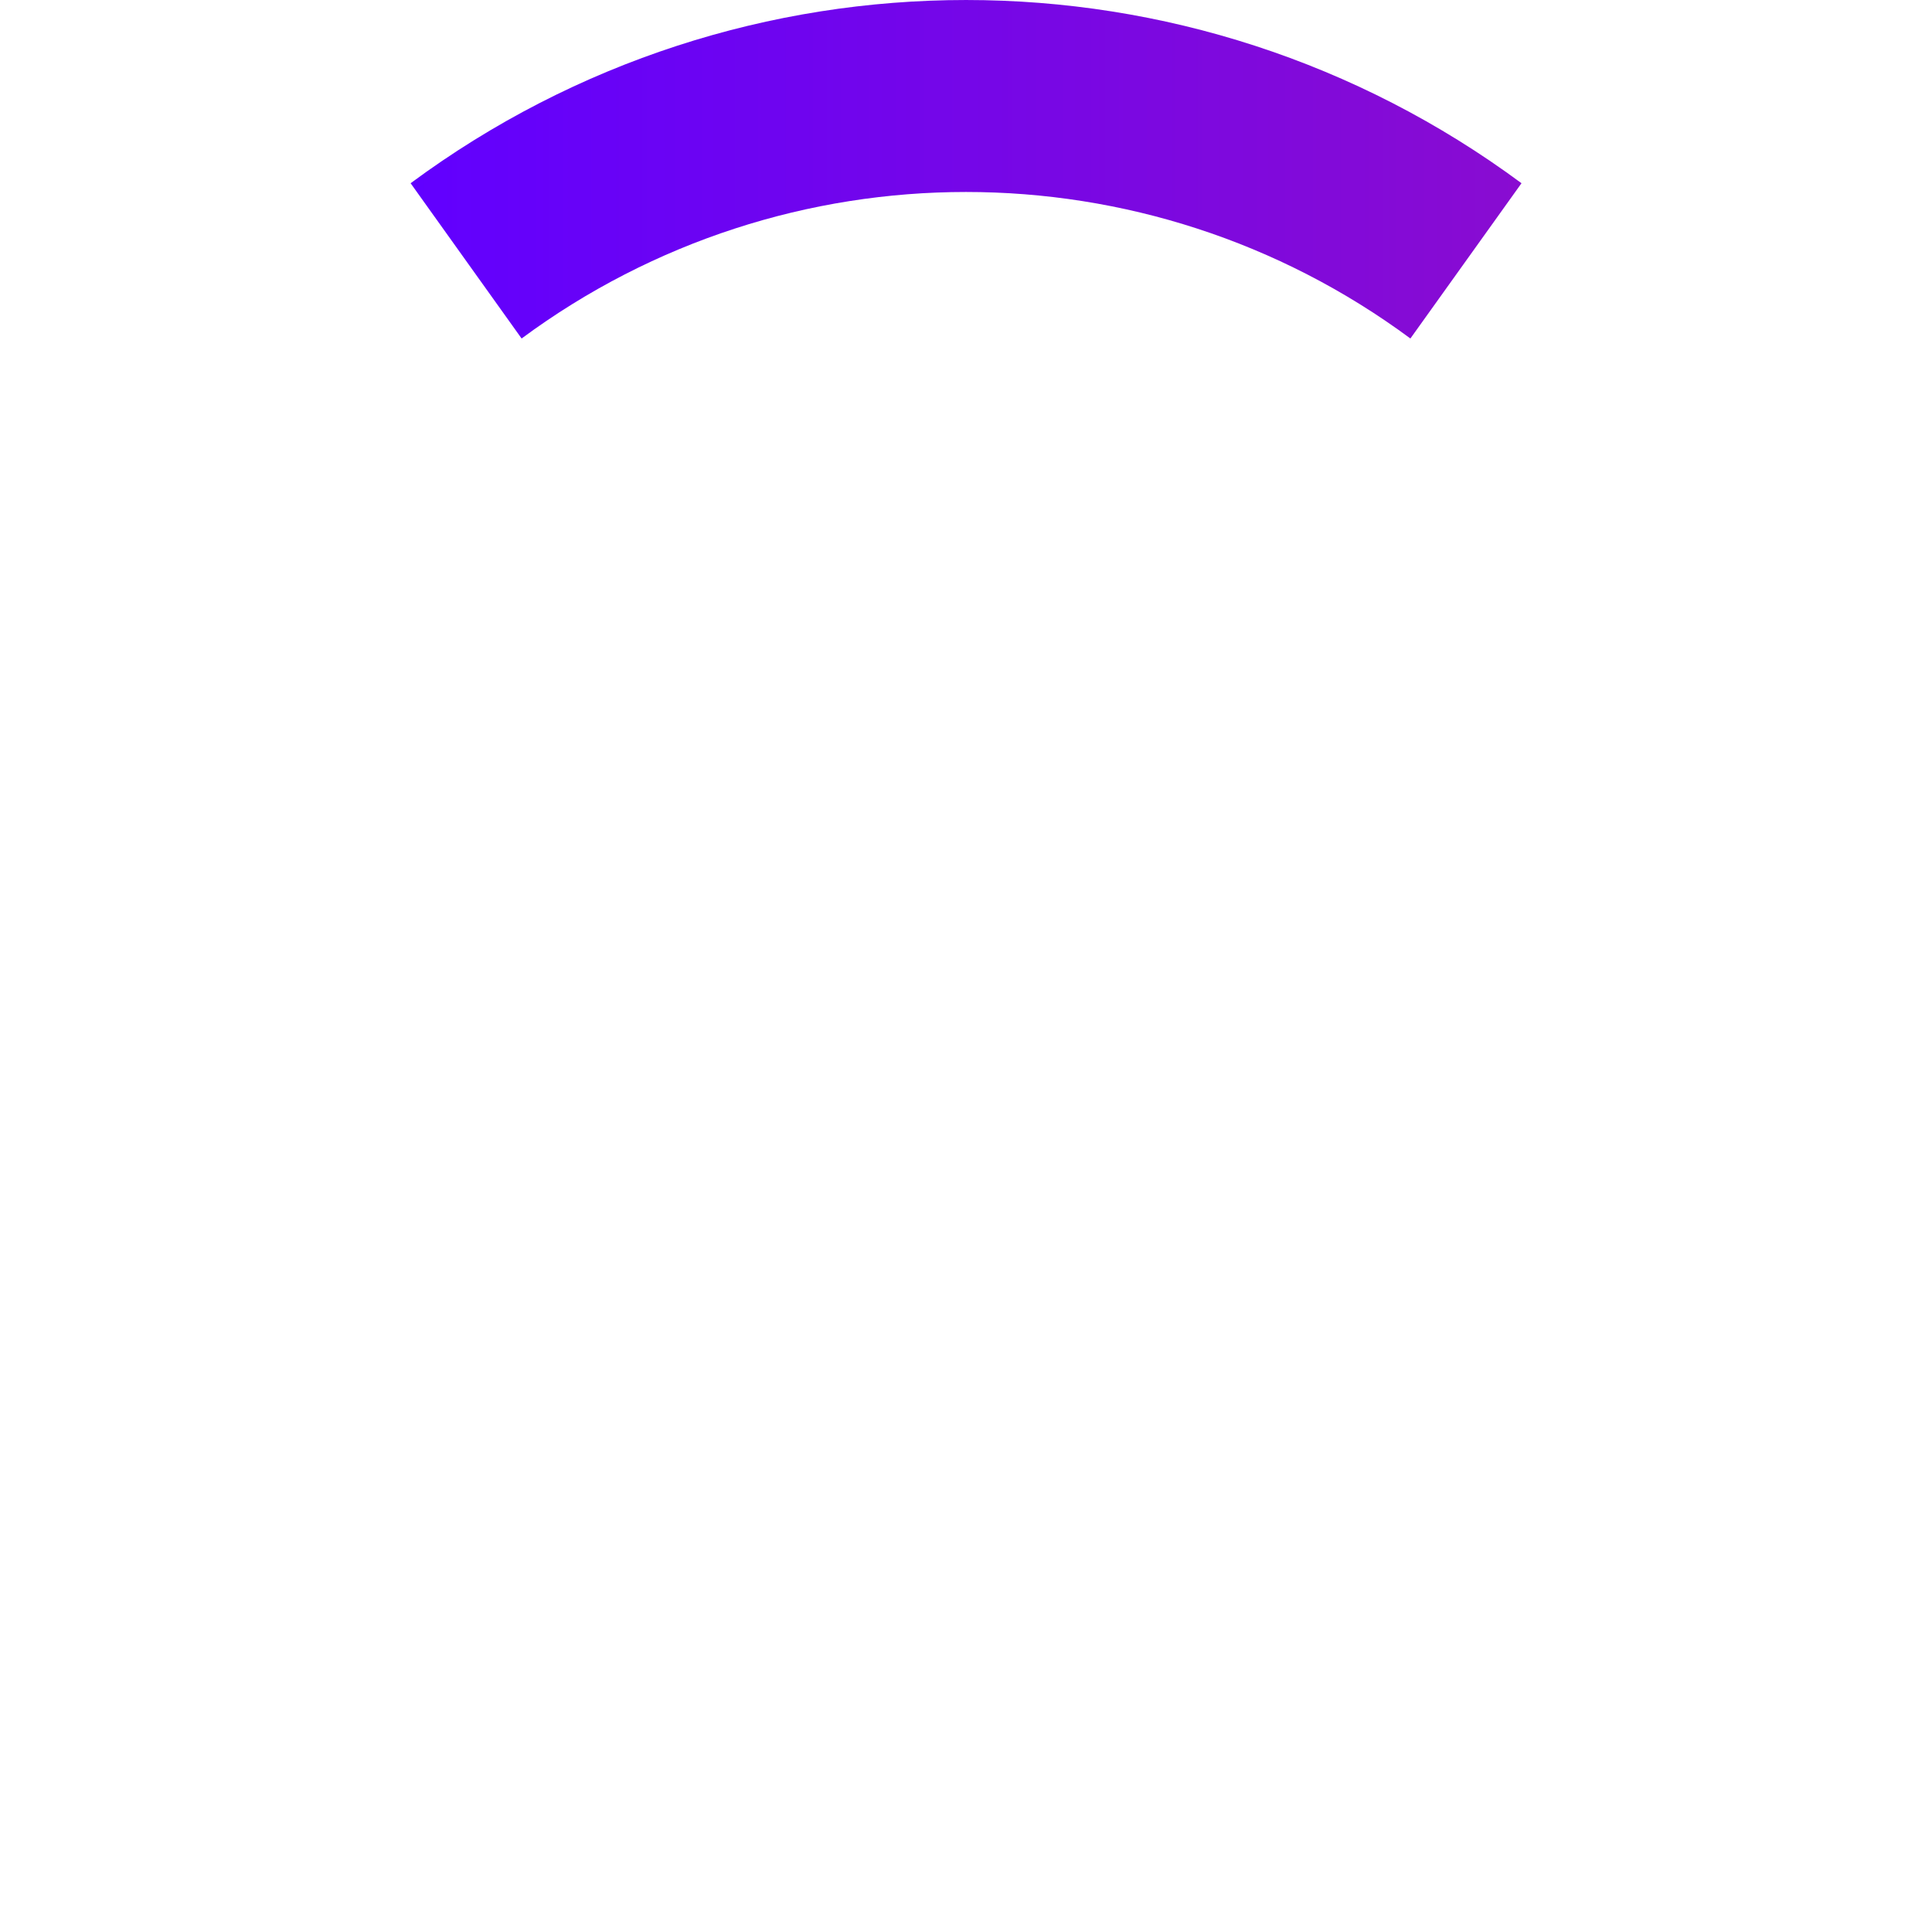
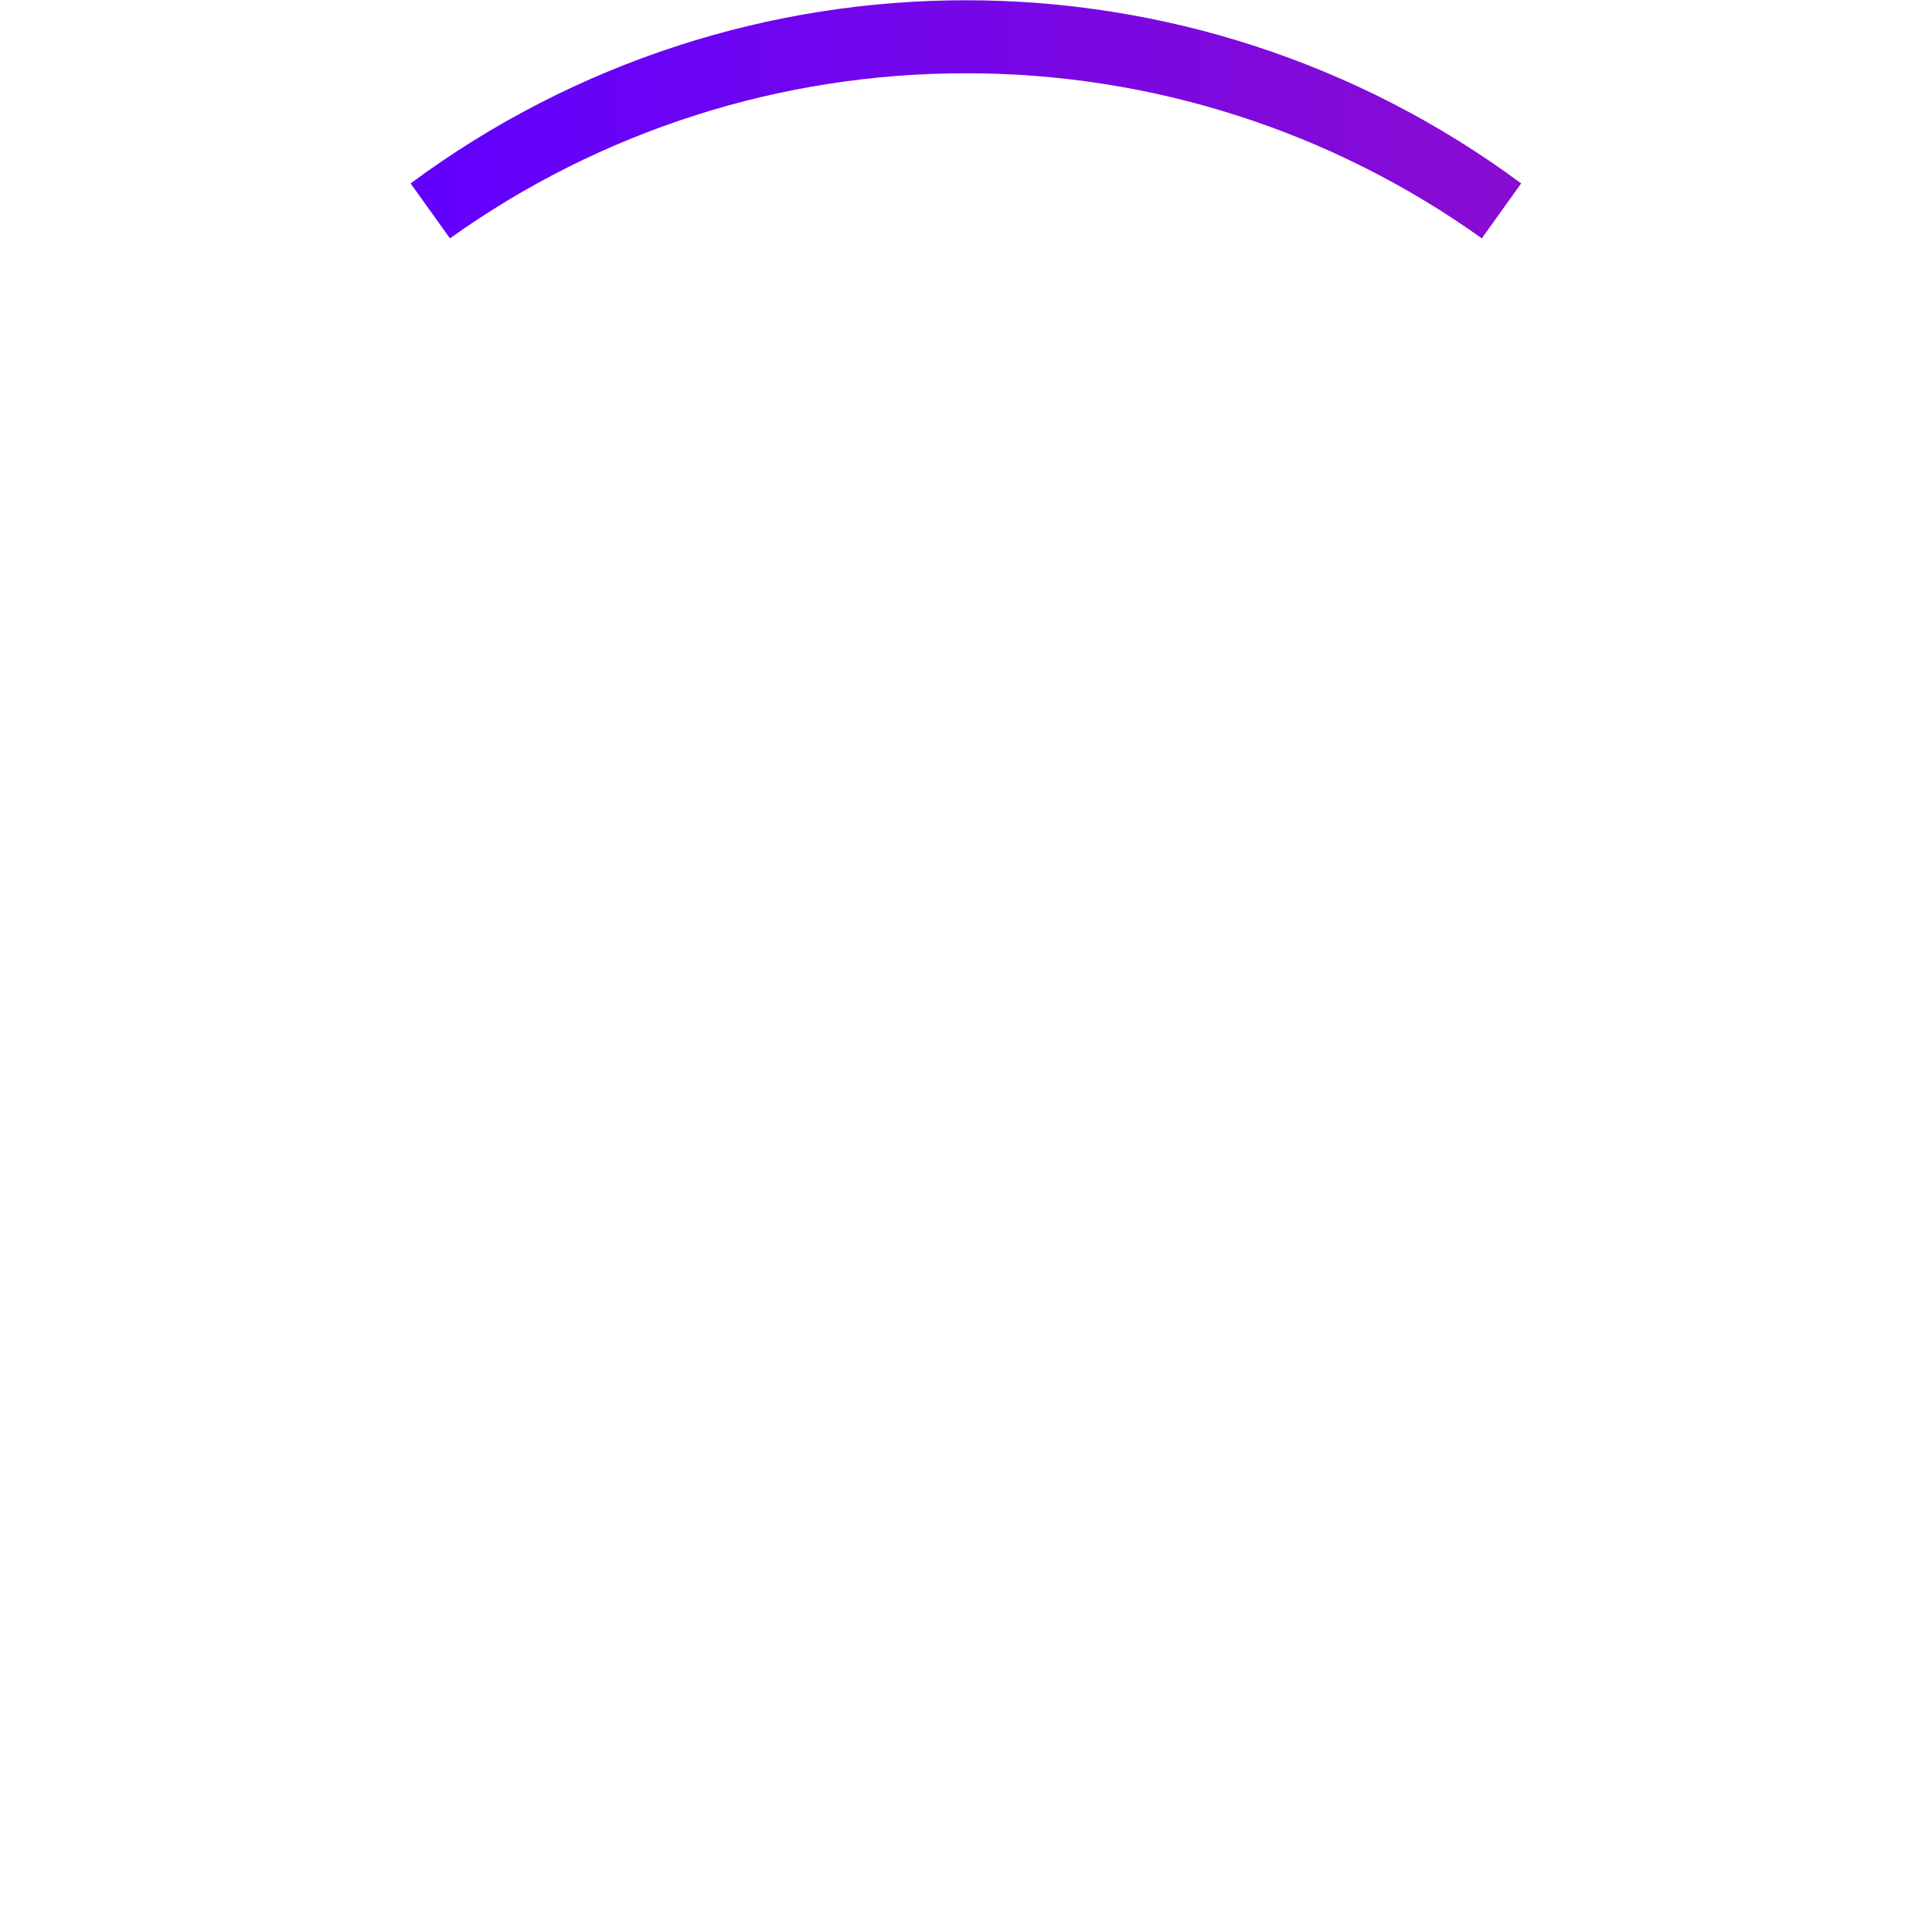
- <svg xmlns="http://www.w3.org/2000/svg" viewBox="0 0 161.01 161.01">
+ <svg xmlns="http://www.w3.org/2000/svg" viewBox="0 0 161.06 161.06">
  <defs>
-     <linearGradient id="a" x1="34.22" y1="14.11" x2="126.8" y2="14.11" gradientUnits="userSpaceOnUse">
+     <clipPath id="A1" transform="translate(0.15 0.02)">
+       <rect width="160.91" height="160.91" style="fill: none" />
+     </clipPath>
+     <linearGradient id="B1" x1="34.09" y1="9.93" x2="126.67" y2="9.93" gradientUnits="userSpaceOnUse">
      <stop offset="0" stop-color="#6100ff" />
      <stop offset="1" stop-color="#890cd1" />
    </linearGradient>
  </defs>
-   <circle cx="80.51" cy="80.51" r="80.51" style="fill:none" />
-   <path d="M43.47,28.21a62.27,62.27,0,0,1,74.07,0l9.26-12.94a77.8,77.8,0,0,0-92.58,0Z" style="fill:url(#a)" />
+   <g style="clip-path: url(#A1)">
+     <circle cx="80.53" cy="80.53" r="80.51" style="fill: none" />
+     <circle cx="80.53" cy="80.53" r="80.51" style="fill: none" />
+     <circle cx="80.53" cy="80.53" r="80.51" style="fill: none" />
+     <circle cx="80.53" cy="80.53" r="80.51" style="fill: none" />
+     <circle cx="80.53" cy="80.53" r="80.51" style="fill: none" />
+     <path d="M80.38,6.09a73.83,73.83,0,0,1,43,13.76l3.28-4.58a77.8,77.8,0,0,0-92.58,0l3.28,4.58A73.83,73.83,0,0,1,80.38,6.09Z" transform="translate(0.15 0.02)" style="fill: url(#B1)" />
+   </g>
</svg>
